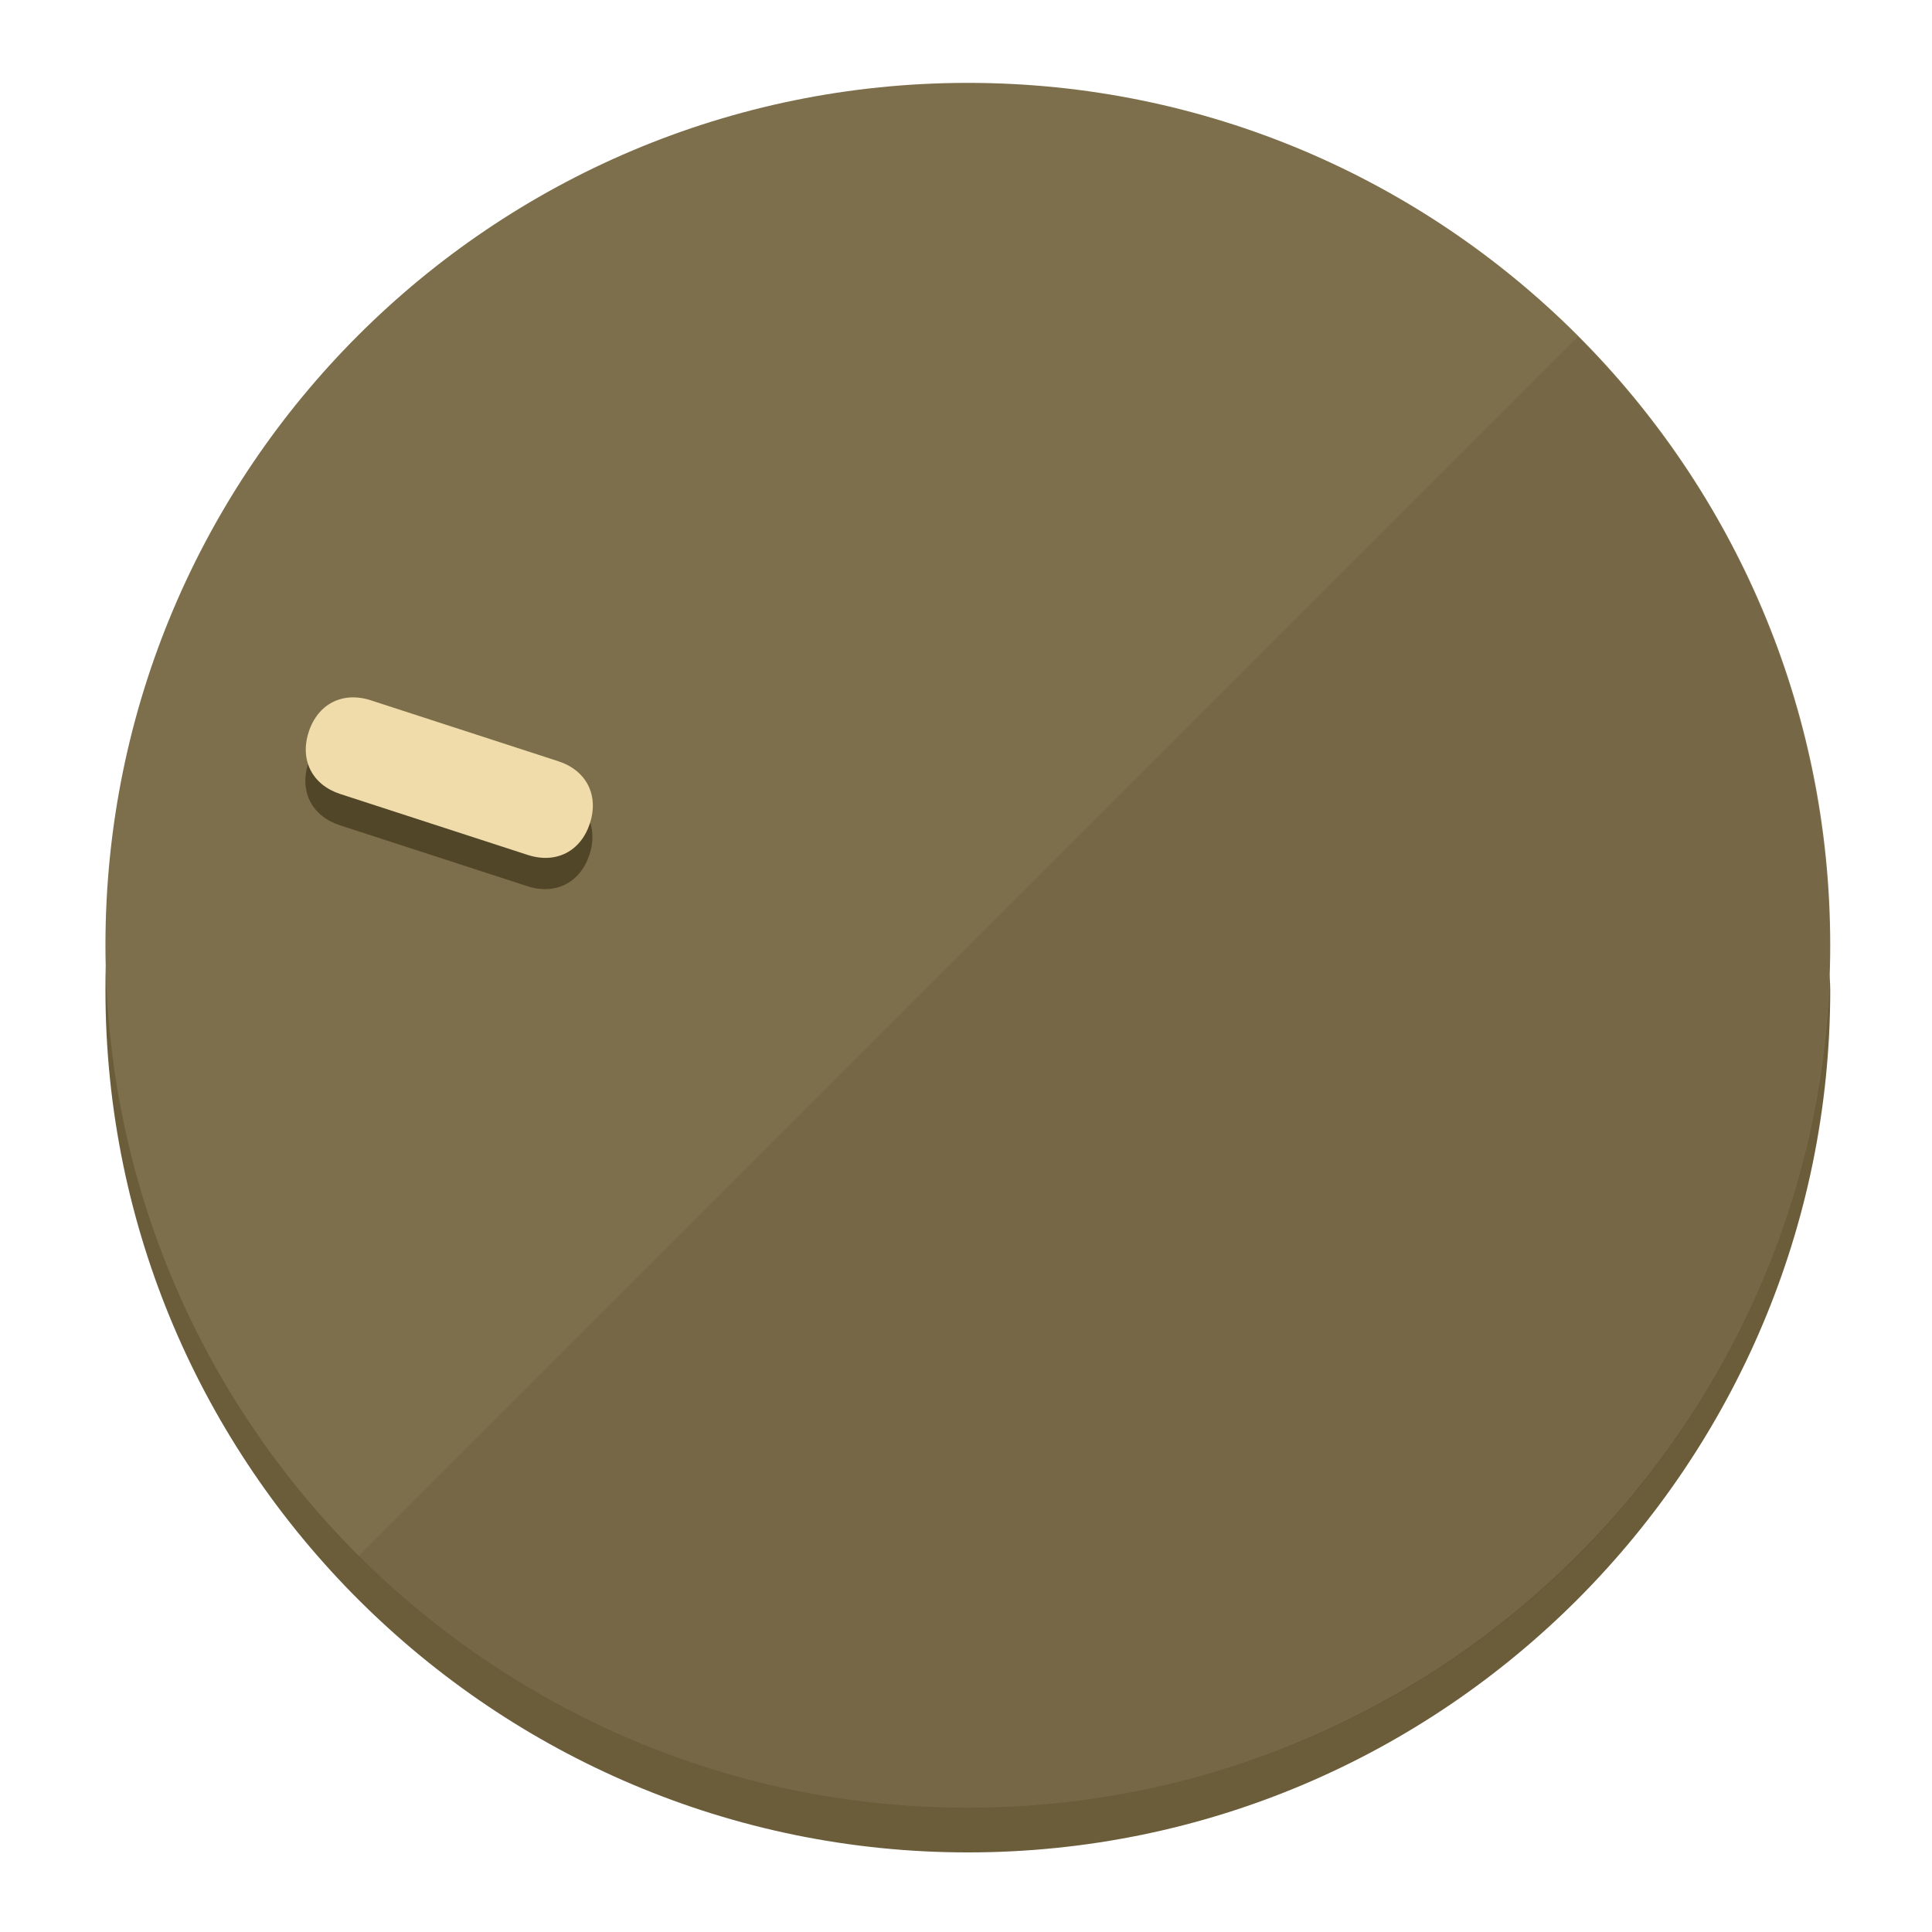
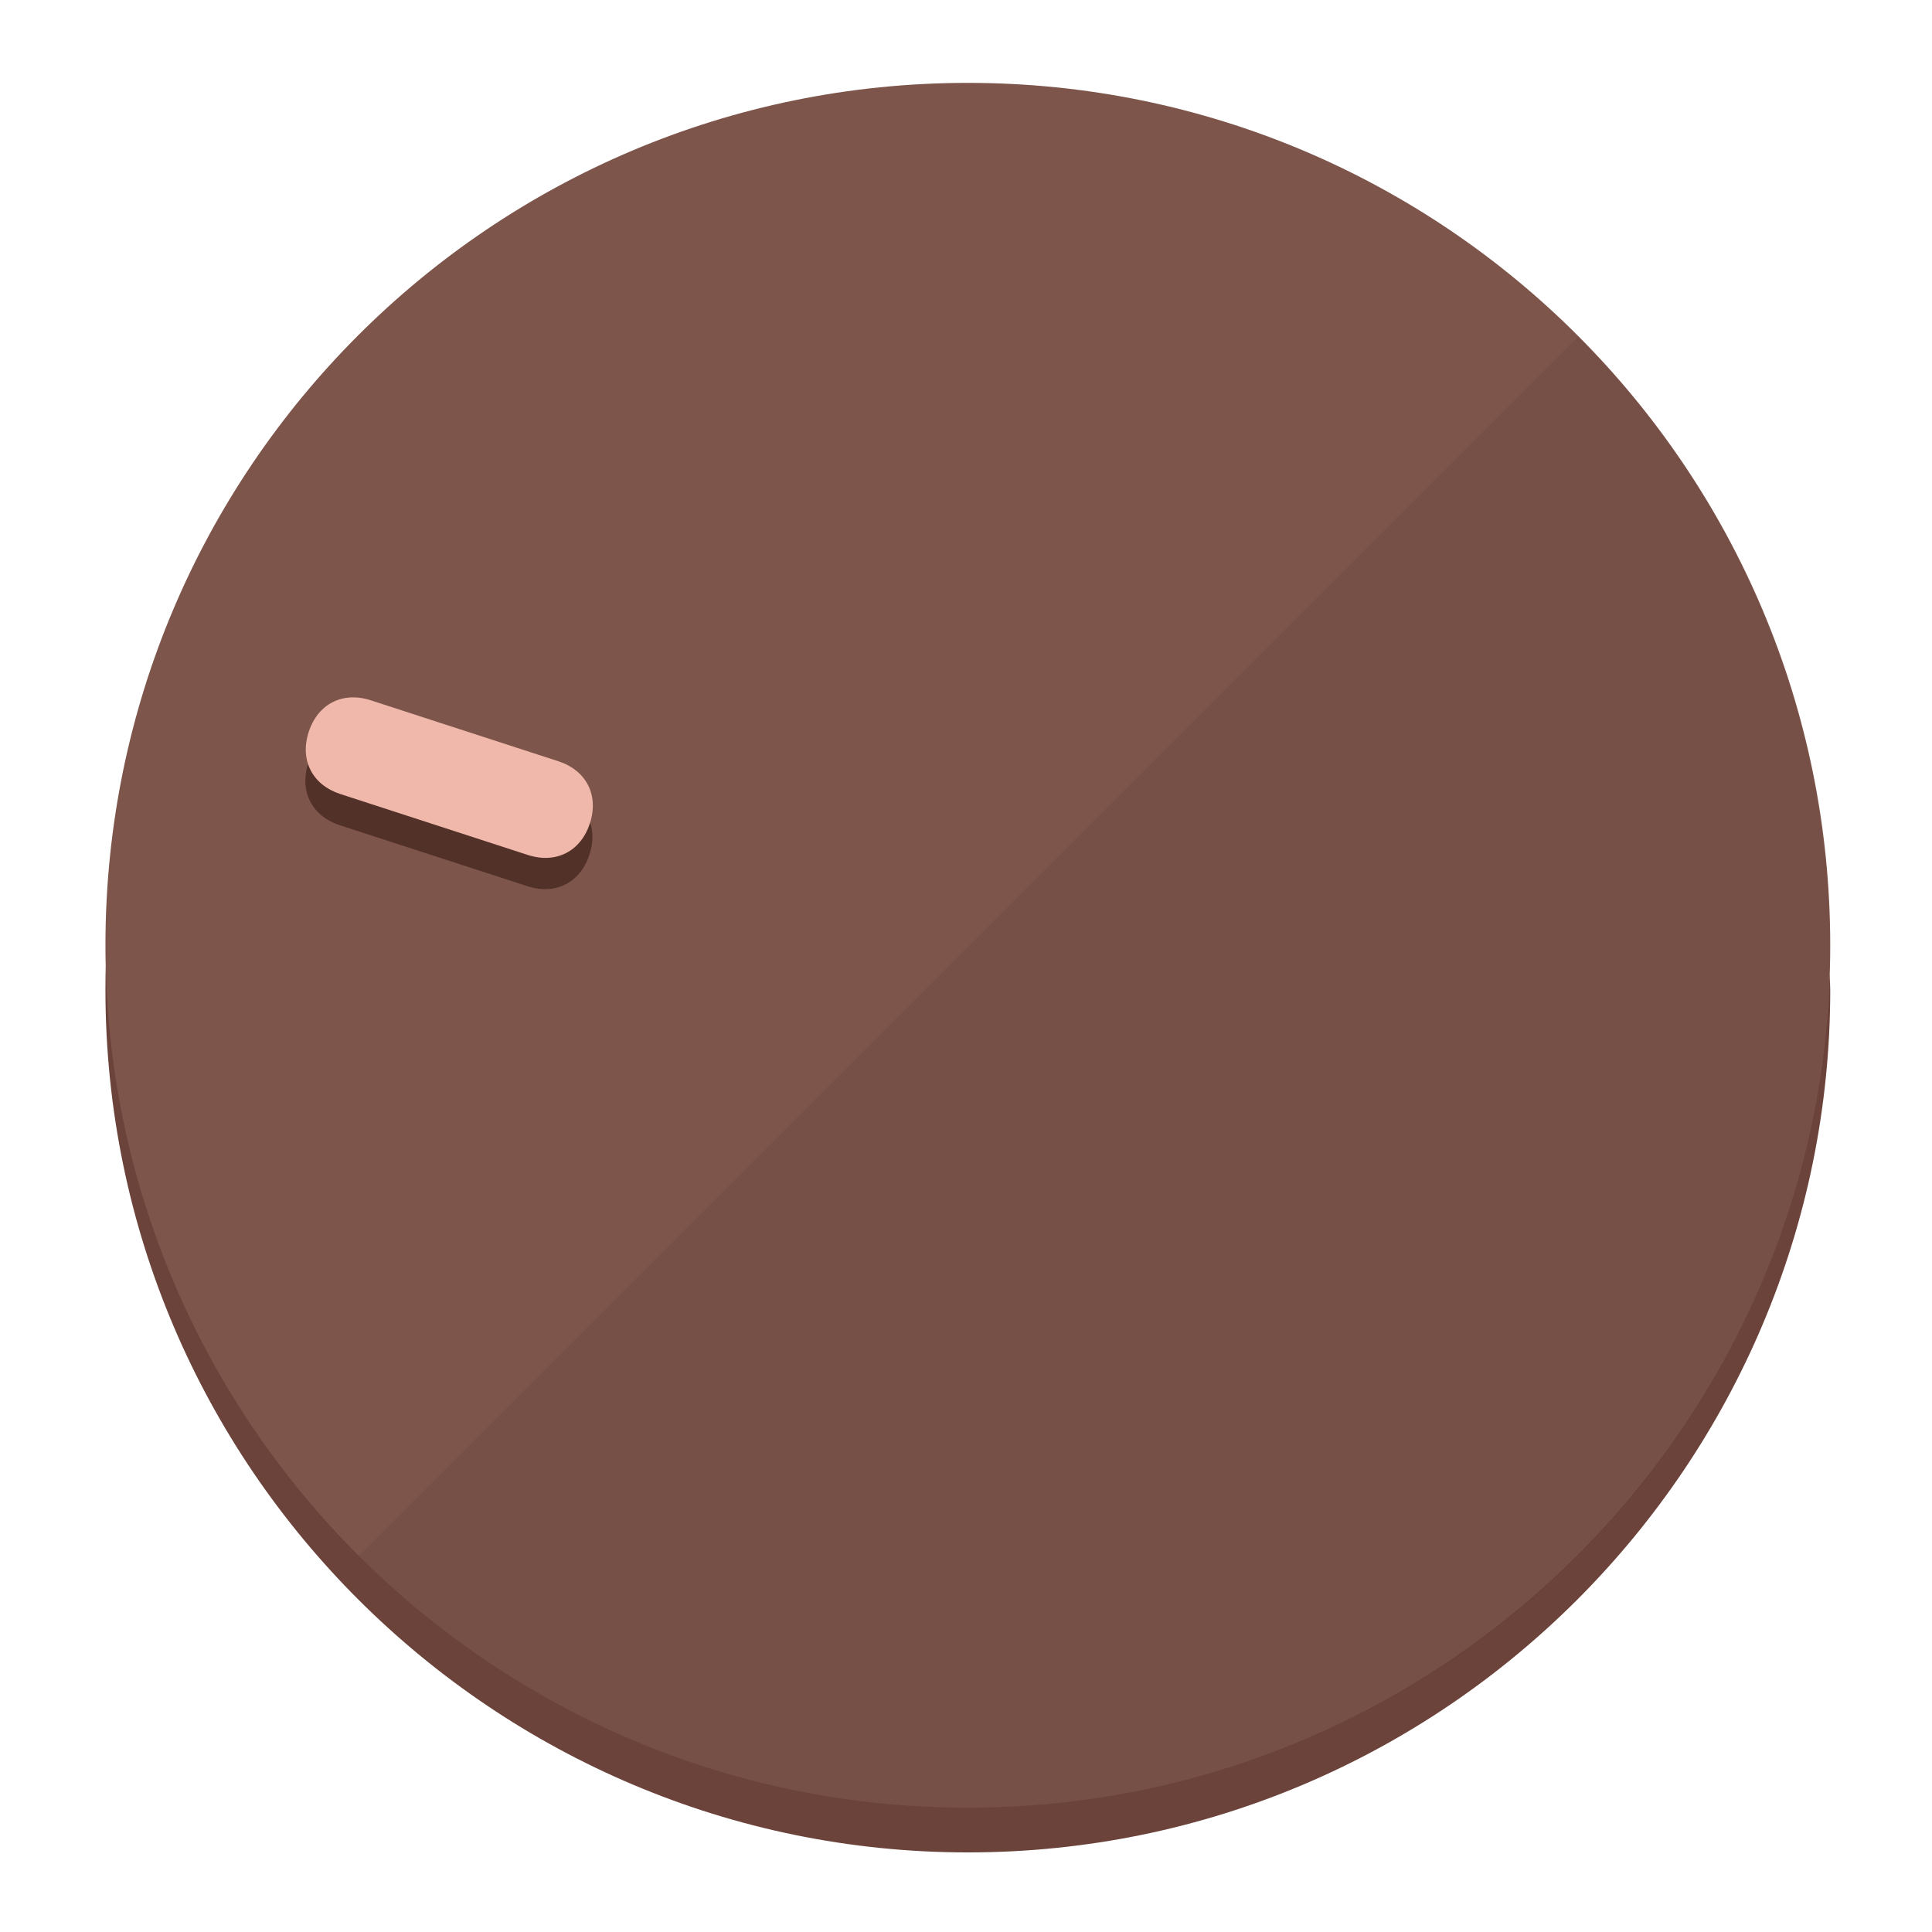
<svg xmlns="http://www.w3.org/2000/svg" height="120px" width="120px" version="1.1" id="Layer_1" viewBox="0 0 496.8 496.8" xml:space="preserve">
  <defs id="defs23" />
  <g id="g3158">
-     <path style="display:inline;fill:#6B5D3A;fill-opacity:1;stroke-width:1.584" d="m 248.875,445.92 c 116.582,0 212.89,-91.238 220.493,-205.286 0,5.069 1.267,8.87 1.267,13.939 0,121.651 -98.842,221.76 -221.76,221.76 -121.651,0 -221.76,-98.842 -221.76,-221.76 0,-5.069 0,-8.87 1.267,-13.939 7.603,114.048 103.91,205.286 220.493,205.286 z" id="path8" />
-     <circle style="display:inline;fill:#7D6F4B;fill-opacity:1;stroke-width:1.584" cx="248.875" cy="243.071" r="221.76" id="circle12" />
-     <path style="display:inline;fill:#524629;fill-opacity:0.154;stroke-width:1.587" d="m 405.744,86.606 c 86.308,86.308 86.308,227.193 0,313.5 -86.308,86.308 -227.193,86.308 -313.5,0" id="path14" />
+     <path style="display:inline;fill:#6B433A;fill-opacity:1;stroke-width:1.584" d="m 248.875,445.92 c 116.582,0 212.89,-91.238 220.493,-205.286 0,5.069 1.267,8.87 1.267,13.939 0,121.651 -98.842,221.76 -221.76,221.76 -121.651,0 -221.76,-98.842 -221.76,-221.76 0,-5.069 0,-8.87 1.267,-13.939 7.603,114.048 103.91,205.286 220.493,205.286 z" id="path8" />
+     <circle style="display:inline;fill:#7D554B;fill-opacity:1;stroke-width:1.584" cx="248.875" cy="243.071" r="221.76" id="circle12" />
+     <path style="display:inline;fill:#523129;fill-opacity:0.154;stroke-width:1.587" d="m 405.744,86.606 c 86.308,86.308 86.308,227.193 0,313.5 -86.308,86.308 -227.193,86.308 -313.5,0" id="path14" />
  </g>
  <g id="g3198">
    <circle style="display:none;fill:#000000;fill-opacity:0;stroke-width:1.584" cx="-154.88" cy="311.577" r="221.76" id="circle12-3" transform="rotate(-72)" />
-     <path style="display:inline;fill:#524629;fill-opacity:1;stroke-width:1.584" d="m 143.448,203.776 c 7.231,2.35 10.485,8.737 8.136,15.968 v 0 c -2.35,7.231 -8.737,10.485 -15.968,8.136 L 87.409,212.216 c -7.231,-2.35 -10.485,-8.737 -8.136,-15.968 v 0 c 2.35,-7.231 8.737,-10.485 15.968,-8.136 z" id="path3789" />
-     <path style="display:inline;fill:#F0DCAA;stroke-width:1.584" d="m 143.557,195.742 c 7.231,2.35 10.485,8.737 8.136,15.968 v 0 c -2.35,7.231 -8.737,10.485 -15.968,8.136 L 87.518,204.182 c -7.231,-2.35 -10.485,-8.737 -8.136,-15.968 v 0 c 2.35,-7.231 8.737,-10.485 15.968,-8.136 z" id="path915" />
+     <path style="display:inline;fill:#523129;fill-opacity:1;stroke-width:1.584" d="m 143.448,203.776 c 7.231,2.35 10.485,8.737 8.136,15.968 v 0 c -2.35,7.231 -8.737,10.485 -15.968,8.136 L 87.409,212.216 c -7.231,-2.35 -10.485,-8.737 -8.136,-15.968 v 0 c 2.35,-7.231 8.737,-10.485 15.968,-8.136 z" id="path3789" />
+     <path style="display:inline;fill:#F0B8AA;stroke-width:1.584" d="m 143.557,195.742 c 7.231,2.35 10.485,8.737 8.136,15.968 v 0 c -2.35,7.231 -8.737,10.485 -15.968,8.136 L 87.518,204.182 c -7.231,-2.35 -10.485,-8.737 -8.136,-15.968 v 0 c 2.35,-7.231 8.737,-10.485 15.968,-8.136 z" id="path915" />
  </g>
</svg>
